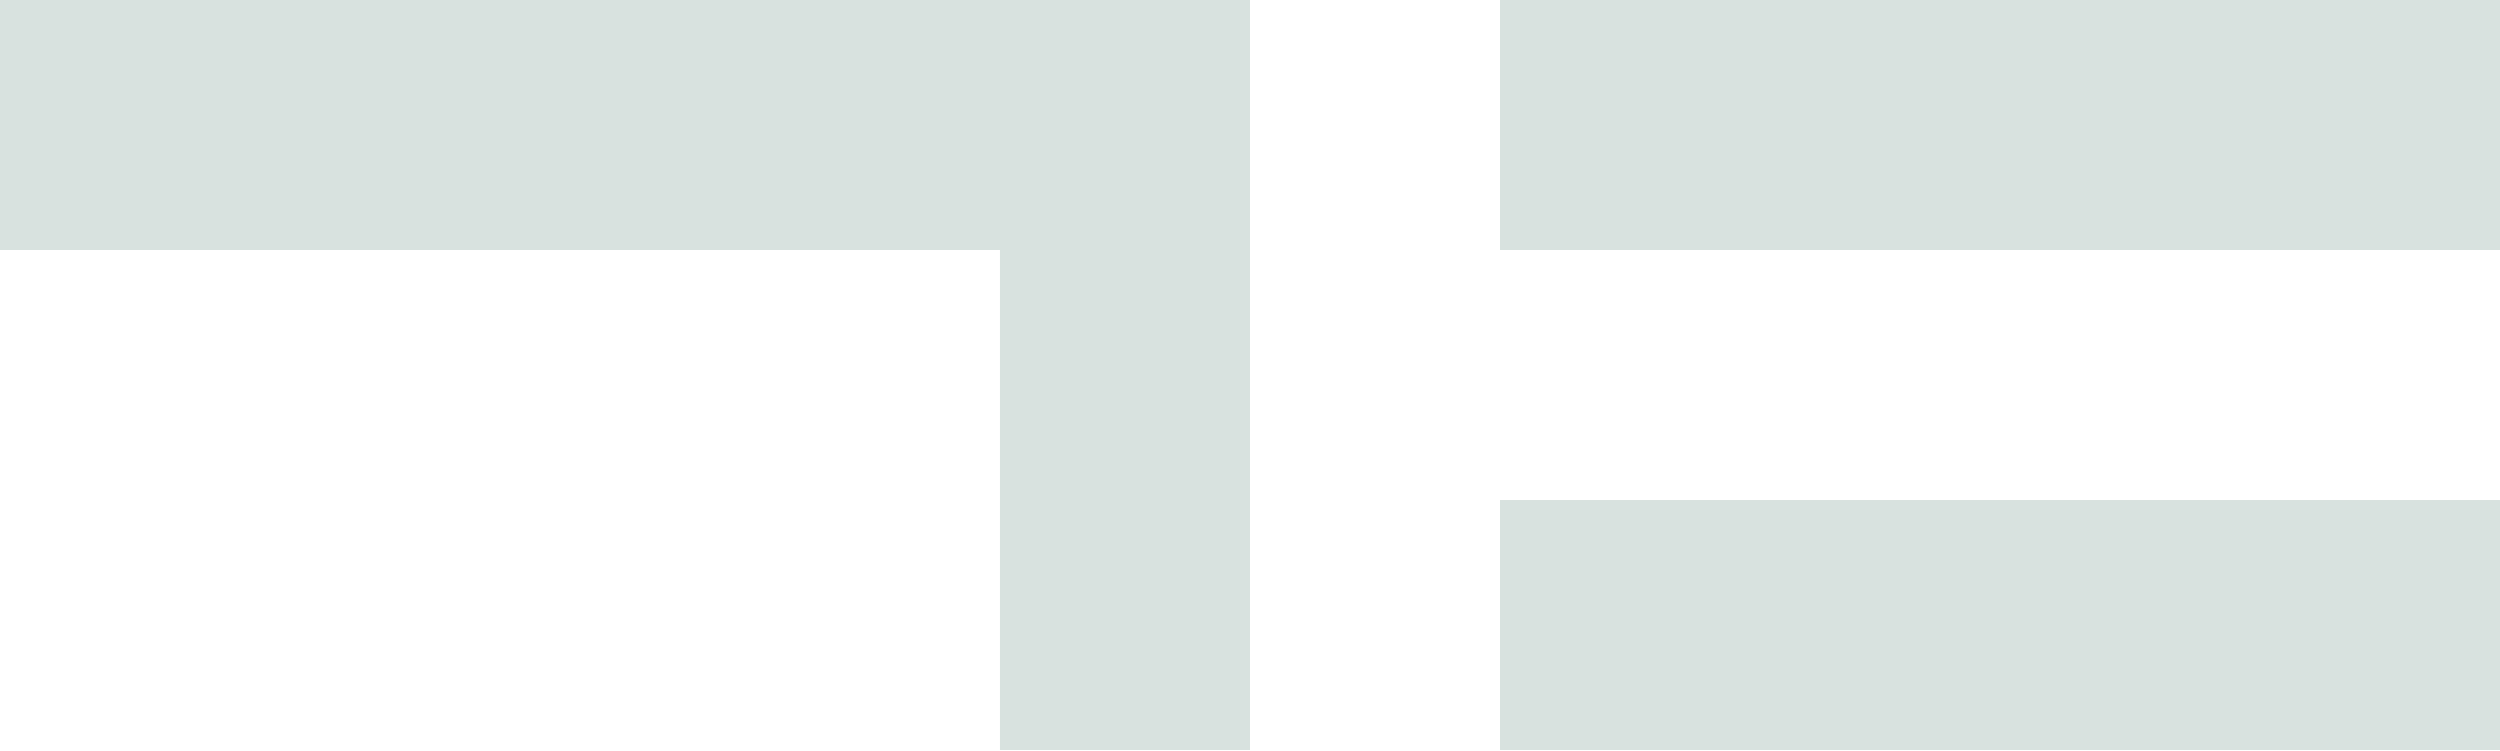
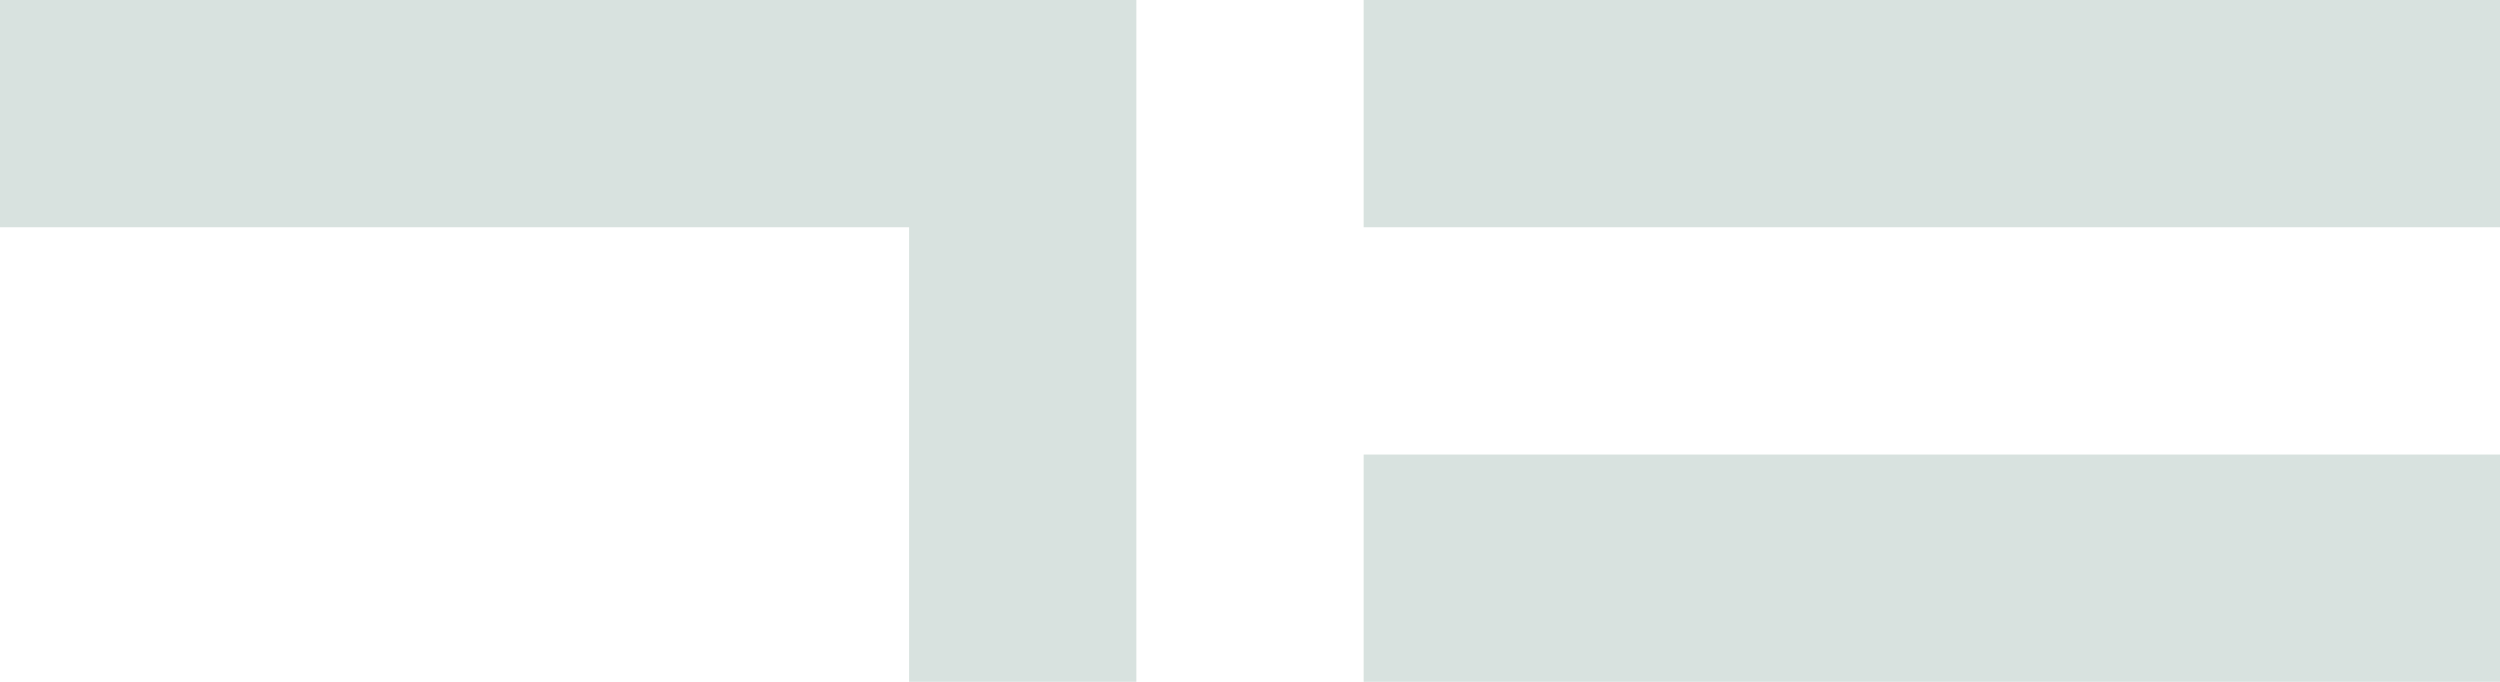
- <svg xmlns="http://www.w3.org/2000/svg" width="139.756mm" height="41.927mm" viewBox="0 0 139.756 41.927" version="1.1" id="svg1">
+ <svg xmlns="http://www.w3.org/2000/svg" width="285mm" height="77.726mm" viewBox="0 0 285 77.726" version="1.1" id="svg1">
  <defs id="defs1" />
-   <g id="layer1" transform="translate(-30.12184,-116.8737)">
-     <path id="path1" style="display:inline;opacity:1;fill:#d8e2df;fill-opacity:1;stroke:none;stroke-width:0.244" d="m 30.122,116.874 v 13.975 h 13.975 13.976 13.975 13.975 v 13.976 13.975 H 100 v -13.975 -13.976 -13.975 H 86.024 72.048 58.073 44.097 Z m 83.853,27.952 v 13.975 h 13.976 13.975 13.976 13.975 v -13.975 h -13.975 -13.976 -13.975 z m 0,-27.952 v 13.975 h 13.976 13.975 13.976 13.975 v -13.975 h -13.975 -13.976 -13.975 z" />
+   <g id="layer1" transform="translate(-6.590806,-64.09197)">
+     <path id="path18" style="display:none;opacity:0.51;fill:#000000;stroke:#000000;stroke-width:0.073;stroke-dasharray:none;stroke-opacity:1;paint-order:normal" transform="matrix(0,1,-1.888889,0,211.3889,-12.5)" d="M 205,10 V 100 M 199.265,10 V 100 M 193.529,10 V 100 M 187.794,10 V 100 M 182.059,10 V 100 M 176.324,10 V 100 M 170.588,10 V 100 M 164.853,10 V 100 M 159.118,10 V 100 M 153.382,10 V 100 M 147.647,10 V 100 M 141.912,10 V 100 M 136.176,10 V 100 M 130.441,10 V 100 M 124.706,10 V 100 M 118.971,10 V 100 M 113.235,10 V 100 M 107.5,10 V 100 M 101.765,10 V 100 M 96.029,10 V 100 M 90.294,10 V 100 M 84.559,10 V 100 M 78.824,10 V 100 M 73.088,10 V 100 M 67.353,10 V 100 M 61.618,10 V 100 M 55.882,10 V 100 M 50.147,10 V 100 M 44.412,10 V 100 M 38.676,10 V 100 M 32.941,10 V 100 M 27.206,10 V 100 M 21.471,10 V 100 M 15.735,10 V 100 M 10,10 V 100 M 22.5,3.382 H 192.5 M 22.5,6.419 H 192.5 M 22.5,9.455 H 192.5 M 22.5,12.491 H 192.5 M 22.5,15.528 H 192.5 M 22.5,18.564 H 192.5 M 22.5,21.6 H 192.5 M 22.5,24.637 H 192.5 M 22.5,27.673 H 192.5 M 22.5,30.709 H 192.5 M 22.5,33.746 H 192.5 M 22.5,36.782 H 192.5 M 22.5,39.818 H 192.5 M 22.5,42.855 H 192.5 M 22.5,45.891 H 192.5 M 22.5,48.927 H 192.5 M 22.5,51.964 H 192.5 M 22.5,55 H 192.5 M 22.5,58.036 H 192.5 M 22.5,61.073 H 192.5 M 22.5,64.109 H 192.5 M 22.5,67.145 H 192.5 M 22.5,70.182 H 192.5 M 22.5,73.218 H 192.5 M 22.5,76.254 H 192.5 M 22.5,79.291 H 192.5 M 22.5,82.327 H 192.5 M 22.5,85.363 H 192.5 M 22.5,88.4 H 192.5 M 22.5,91.436 H 192.5 M 22.5,94.472 H 192.5 M 22.5,97.509 H 192.5 M 22.5,100.545 H 192.5 M 22.5,103.581 H 192.5 M 22.5,106.618 H 192.5" />
+     <path id="path1" style="display:inline;opacity:1;fill:#d8e2df;fill-opacity:1;stroke:none;stroke-width:0.452" d="M 6.591,64.092 V 90 H 32.499 58.409 84.317 110.228 v 25.91 25.908 h 25.908 V 115.91 90 64.092 H 110.228 84.317 58.409 32.499 Z M 162.046,115.91 v 25.908 h 25.908 25.91 25.908 25.91 25.908 v -25.908 h -25.908 -25.91 -25.908 -25.91 z m 0,-51.818 v 25.908 h 25.908 25.91 25.908 25.91 25.908 V 64.092 h -25.908 -25.91 -25.908 -25.91 z" />
+     <path id="path48-7" style="display:none;opacity:1;fill:#a7aaad;fill-opacity:1;stroke:none;stroke-width:0.194" d="m 5.638,114.427 v 15.327 H 20.966 36.294 51.621 66.95 82.278 v 15.329 15.327 H 97.606 V 145.083 129.754 114.427 H 82.278 66.95 51.621 36.294 20.966 Z m 107.296,0 v 15.327 h 15.329 15.327 15.329 15.327 15.329 15.327 v -15.327 h -15.327 -15.329 -15.327 -15.329 -15.327 z m 0,30.656 v 15.327 h 15.329 15.327 15.329 15.327 15.329 15.327 v -15.327 h -15.327 -15.329 -15.327 -15.329 -15.327 z" />
  </g>
</svg>
